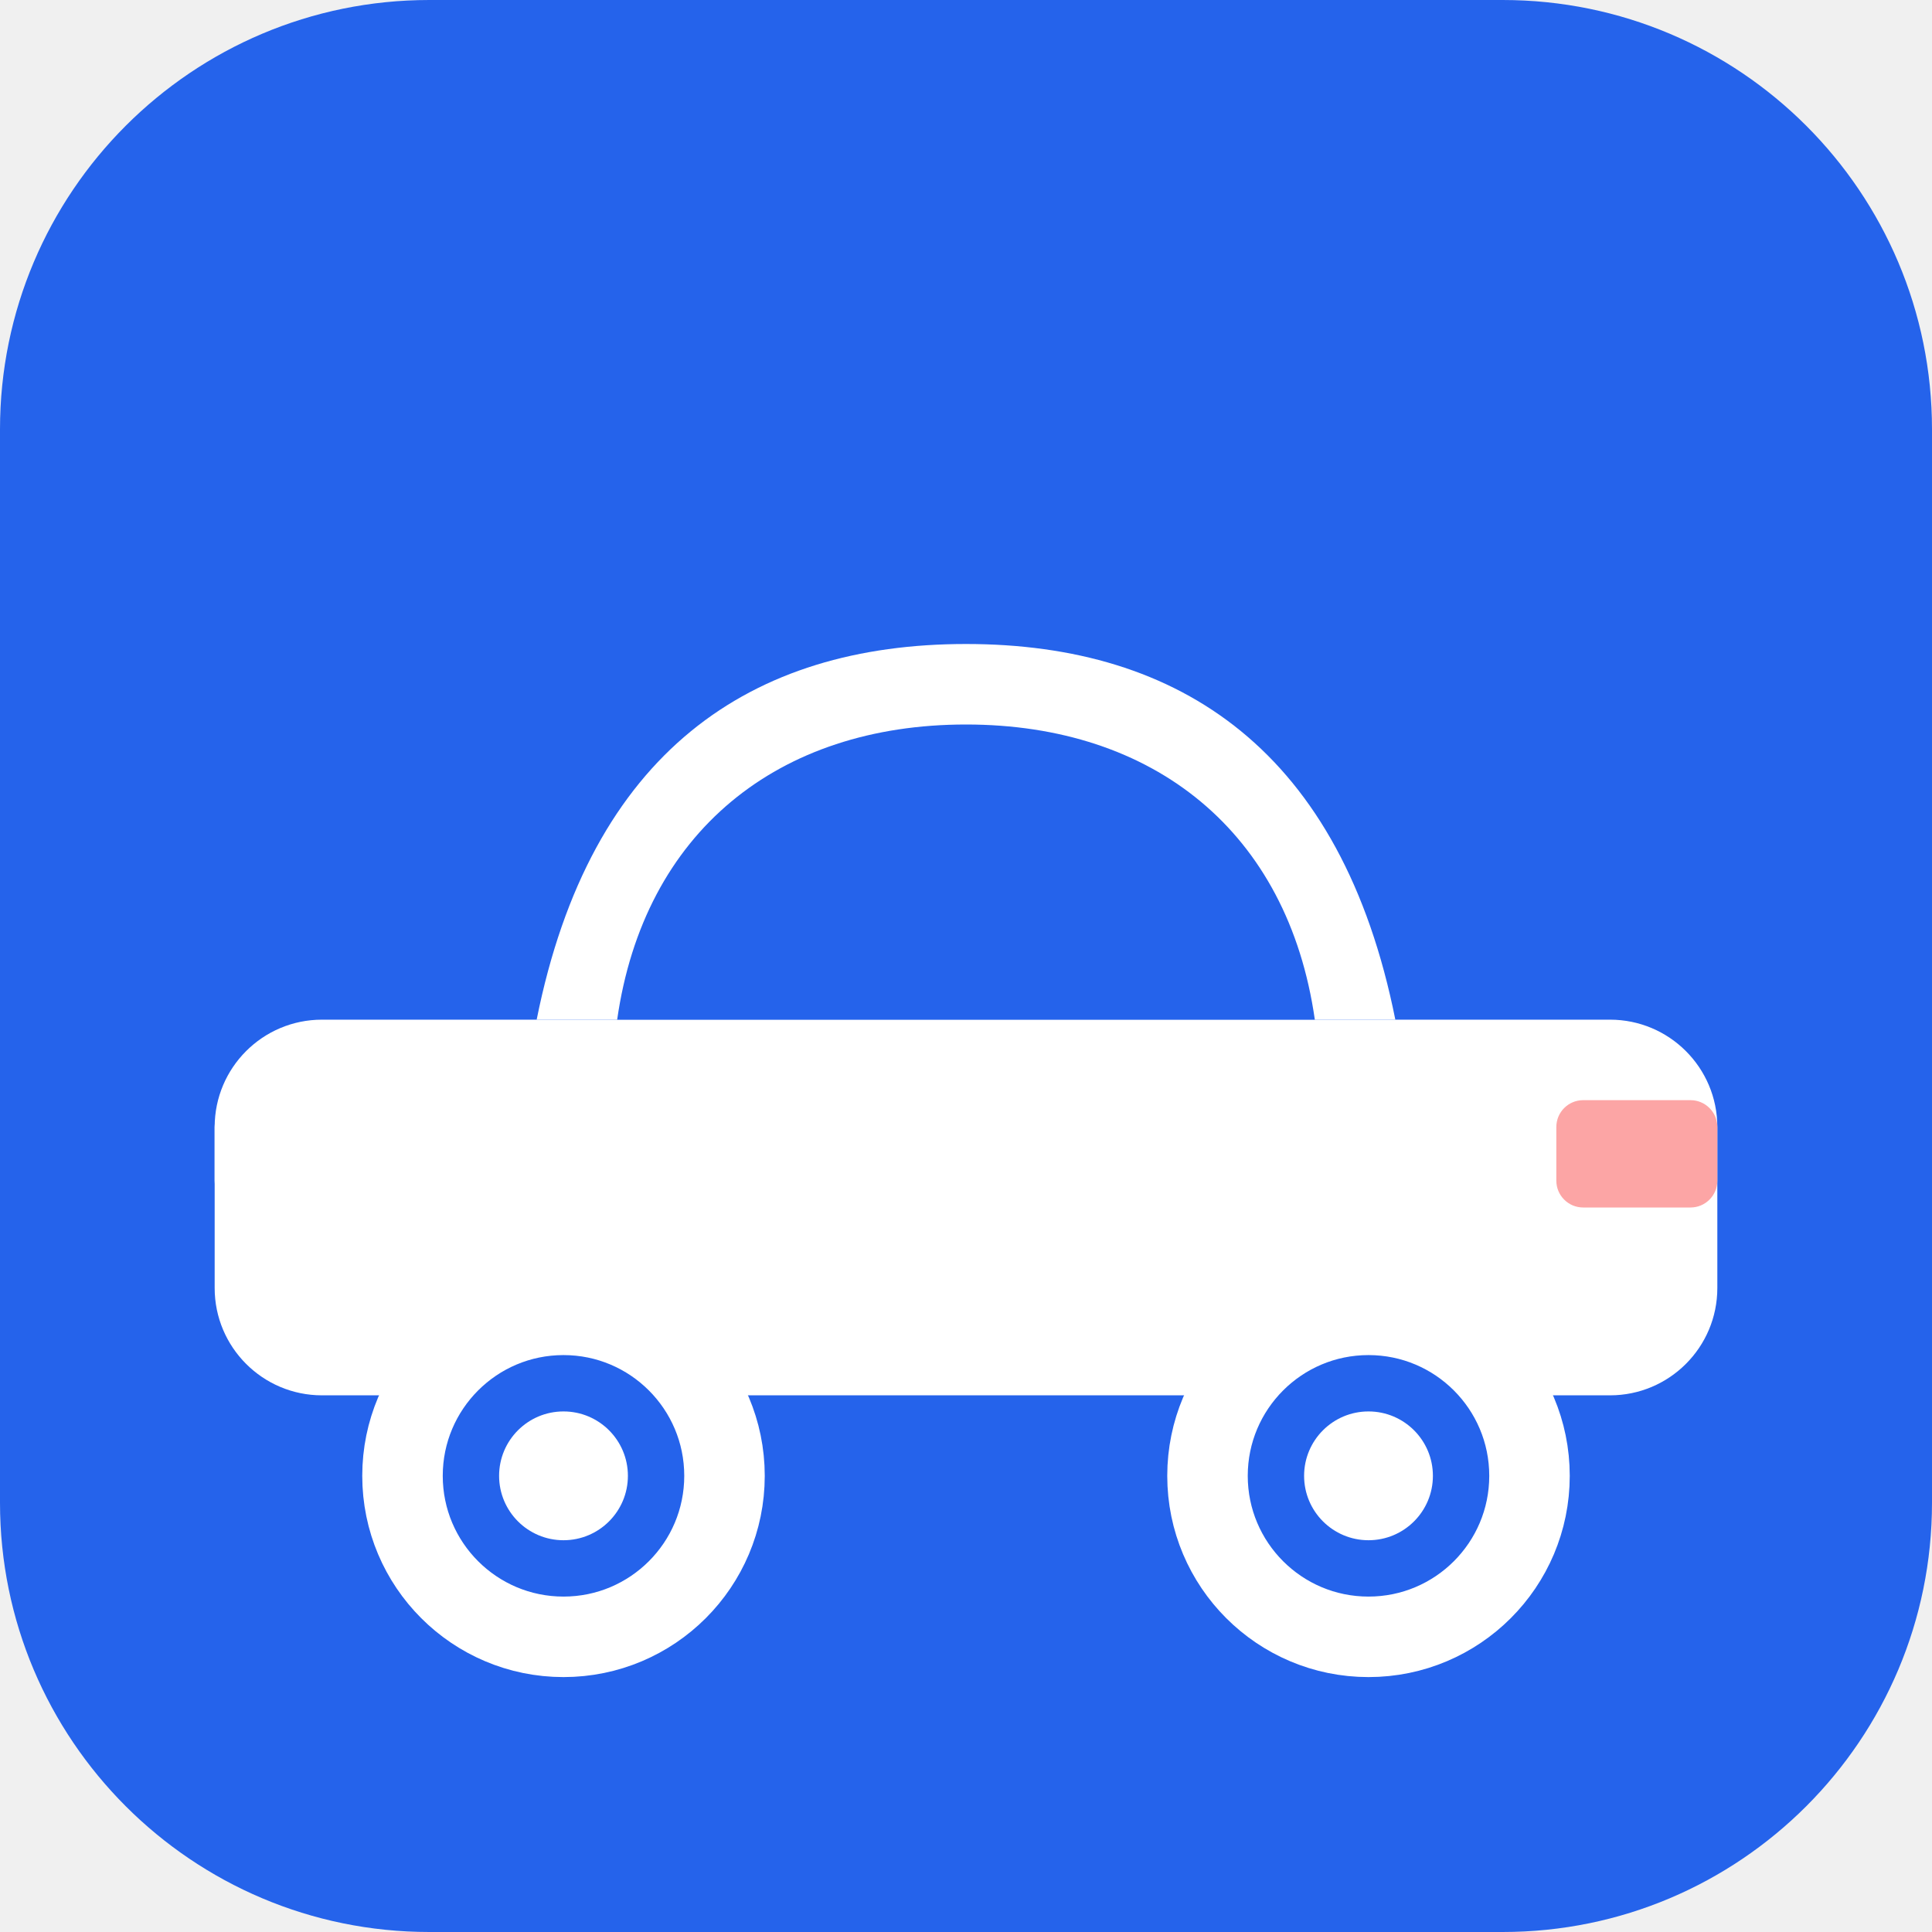
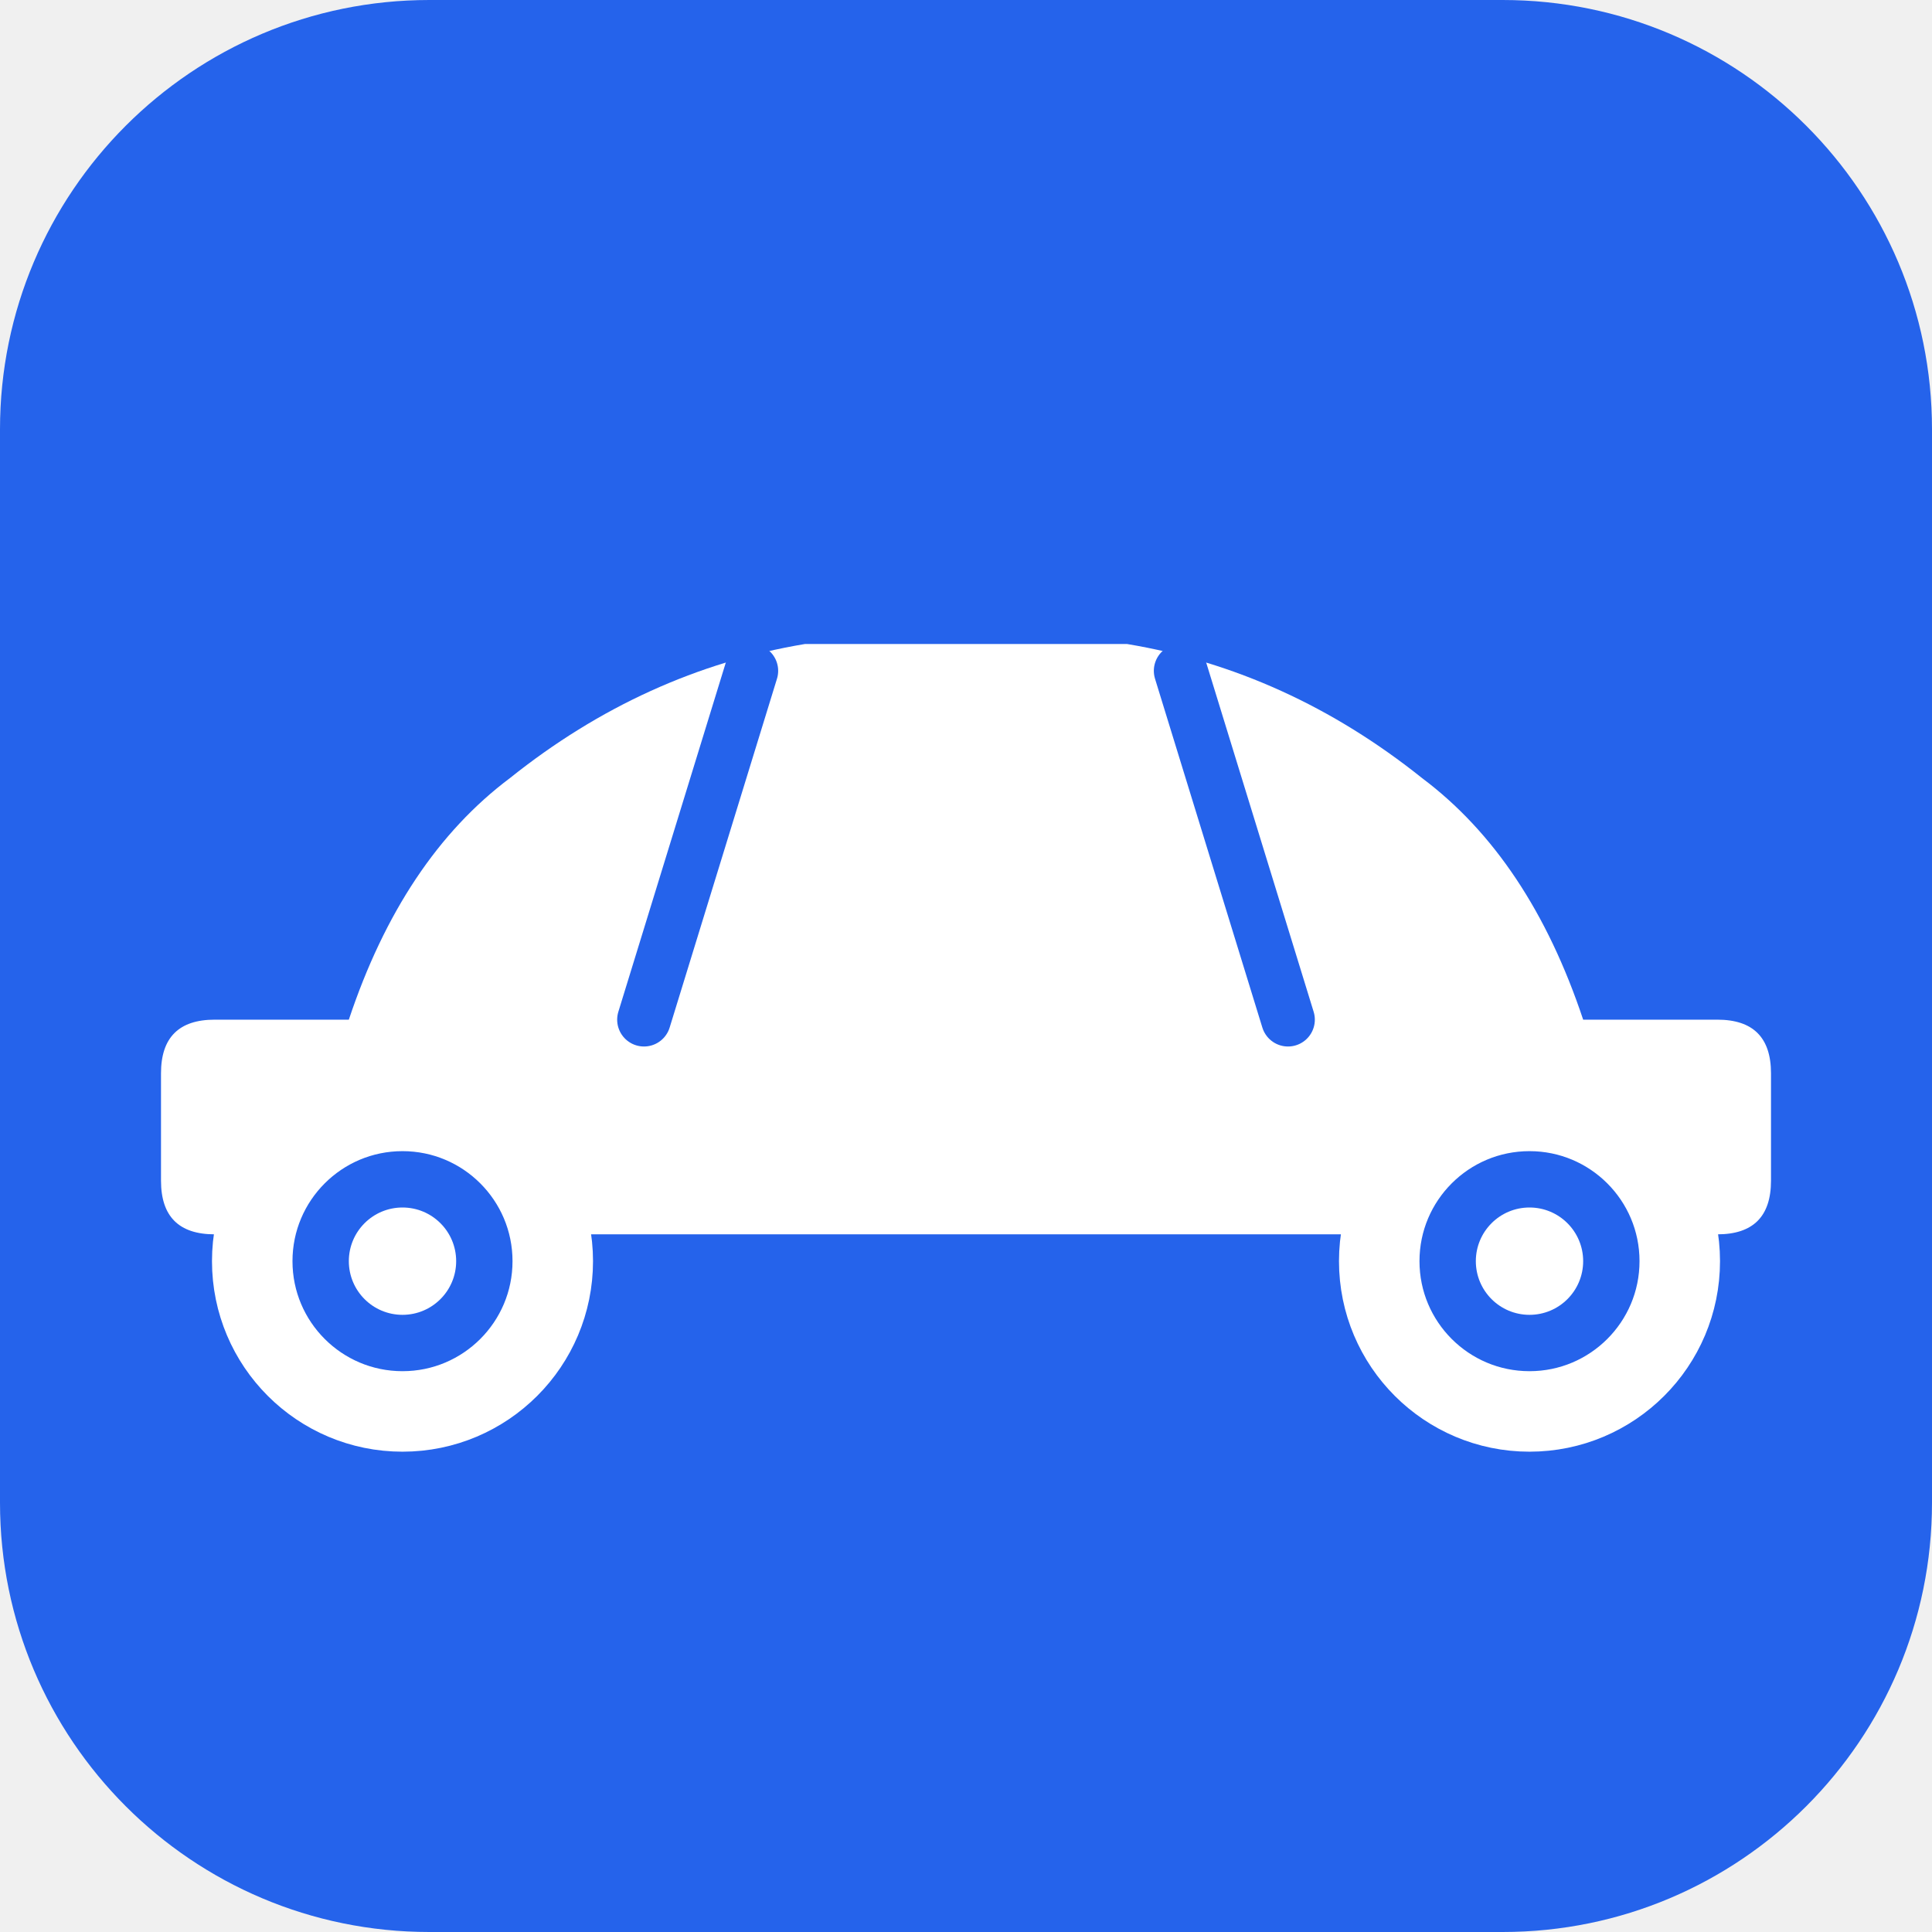
<svg xmlns="http://www.w3.org/2000/svg" viewBox="0 0 36 36" fill="none">
  <rect width="36" height="36" rx="8" fill="#2563eb" />
-   <rect x="4" y="19" width="28" height="7" rx="2" fill="#fff" />
-   <path d="M10 19 C11 14, 14 12, 18 12 C22 12, 25 14, 26 19 Z" fill="#fff" />
-   <path d="M11.5 19 C12 15.5, 14.5 13.5, 18 13.5 C21.5 13.5, 24 15.5, 24.5 19 Z" fill="#2563eb" />
-   <circle cx="10.5" cy="27.5" r="3" fill="#2563eb" stroke="#fff" stroke-width="1.5" />
-   <circle cx="10.5" cy="27.5" r="1.2" fill="#fff" />
-   <circle cx="25.5" cy="27.5" r="3" fill="#2563eb" stroke="#fff" stroke-width="1.5" />
-   <circle cx="25.5" cy="27.5" r="1.2" fill="#fff" />
-   <rect x="4" y="20.5" width="3" height="2" rx="0.5" fill="#fff" />
-   <rect x="29" y="20.5" width="3" height="2" rx="0.5" fill="#fca5a5" />
+   <path d="M3 22 L3 20 Q3 19 4 19 L6.5 19 Q7.5 16 9.5 14.5 Q12 12.5 15 12 L21 12 Q24 12.5 26.5 14.5 Q28.5 16 29.5 19 L32 19 Q33 19 33 20 L33 22 Q33 23 32 23 L31 23 Q30.5 20.5 28.5 20.5 Q26.5 20.5 26 23 L10 23 Q9.5 20.5 7.5 20.5 Q5.5 20.5 5 23 L4 23 Q3 23 3 22 Z" fill="#fff" />
+   <circle cx="7.5" cy="23.5" r="2.8" fill="#2563eb" stroke="#fff" stroke-width="1.5" />
+   <circle cx="7.5" cy="23.5" r="1" fill="#fff" />
+   <circle cx="28.5" cy="23.5" r="2.8" fill="#2563eb" stroke="#fff" stroke-width="1.5" />
+   <circle cx="28.5" cy="23.5" r="1" fill="#fff" />
+   <line x1="14" y1="12.5" x2="12" y2="19" stroke="#2563eb" stroke-width="1" stroke-linecap="round" />
+   <line x1="22" y1="12.5" x2="24" y2="19" stroke="#2563eb" stroke-width="1" stroke-linecap="round" />
</svg>
